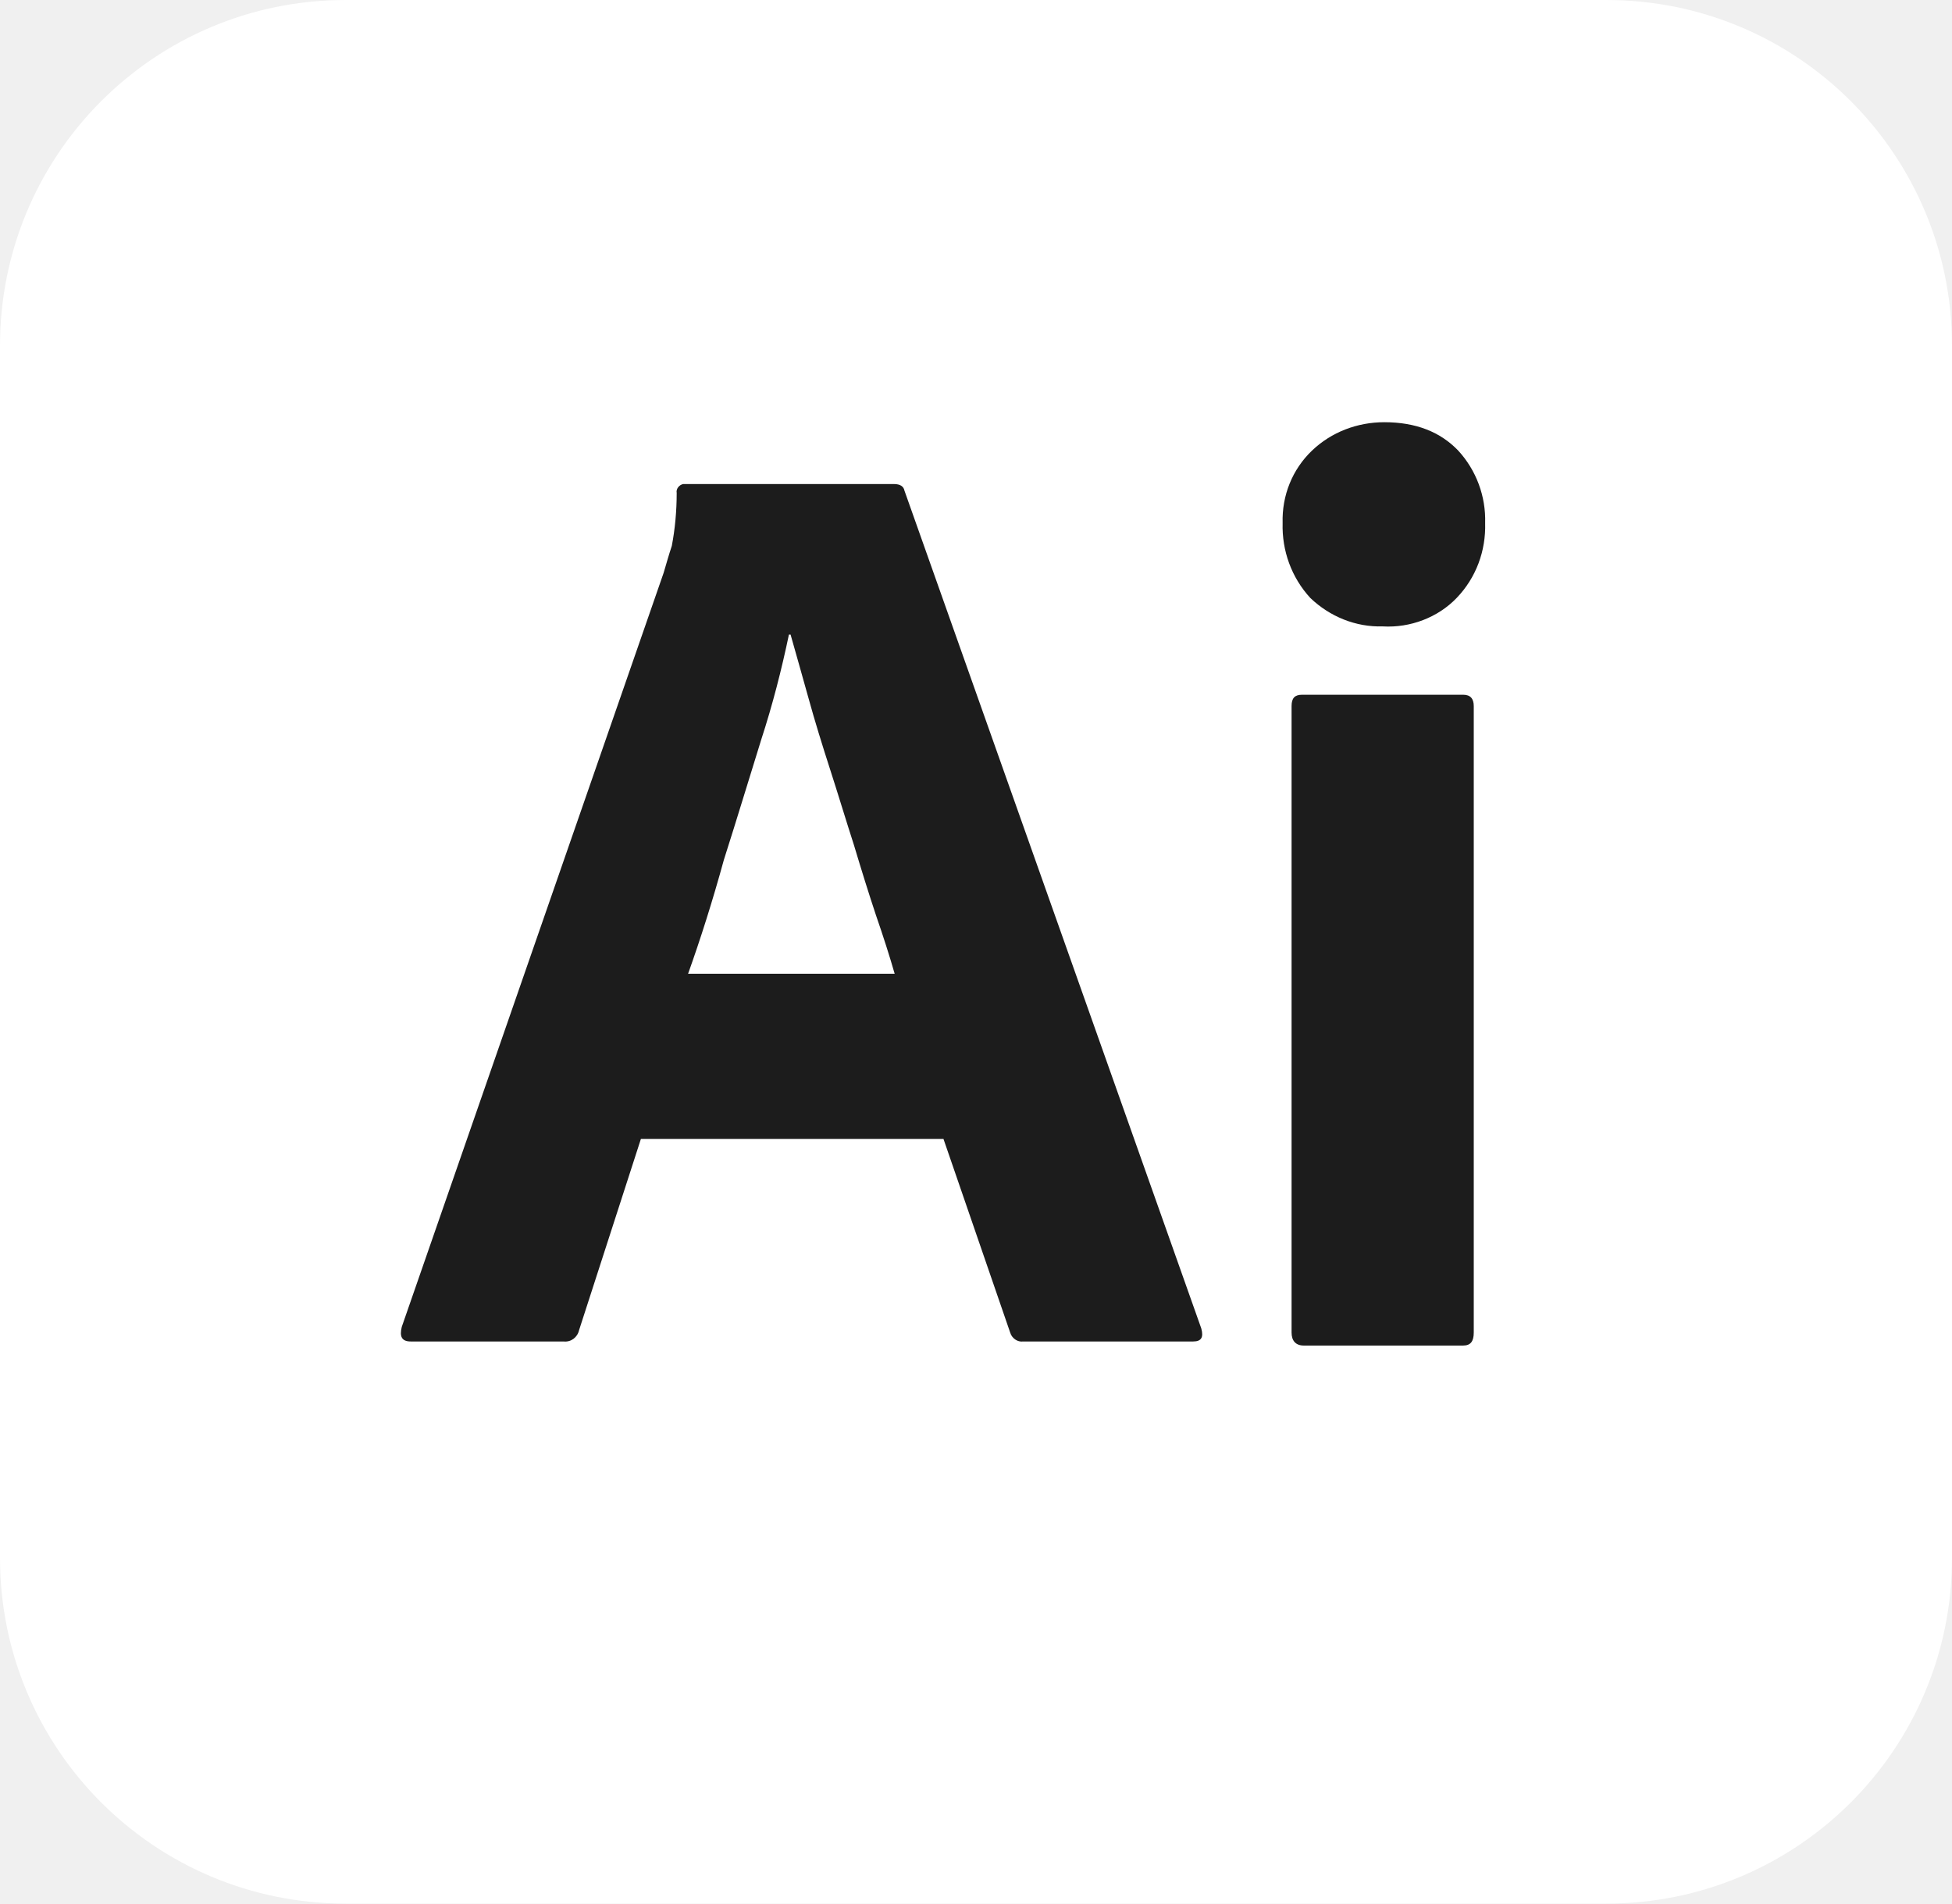
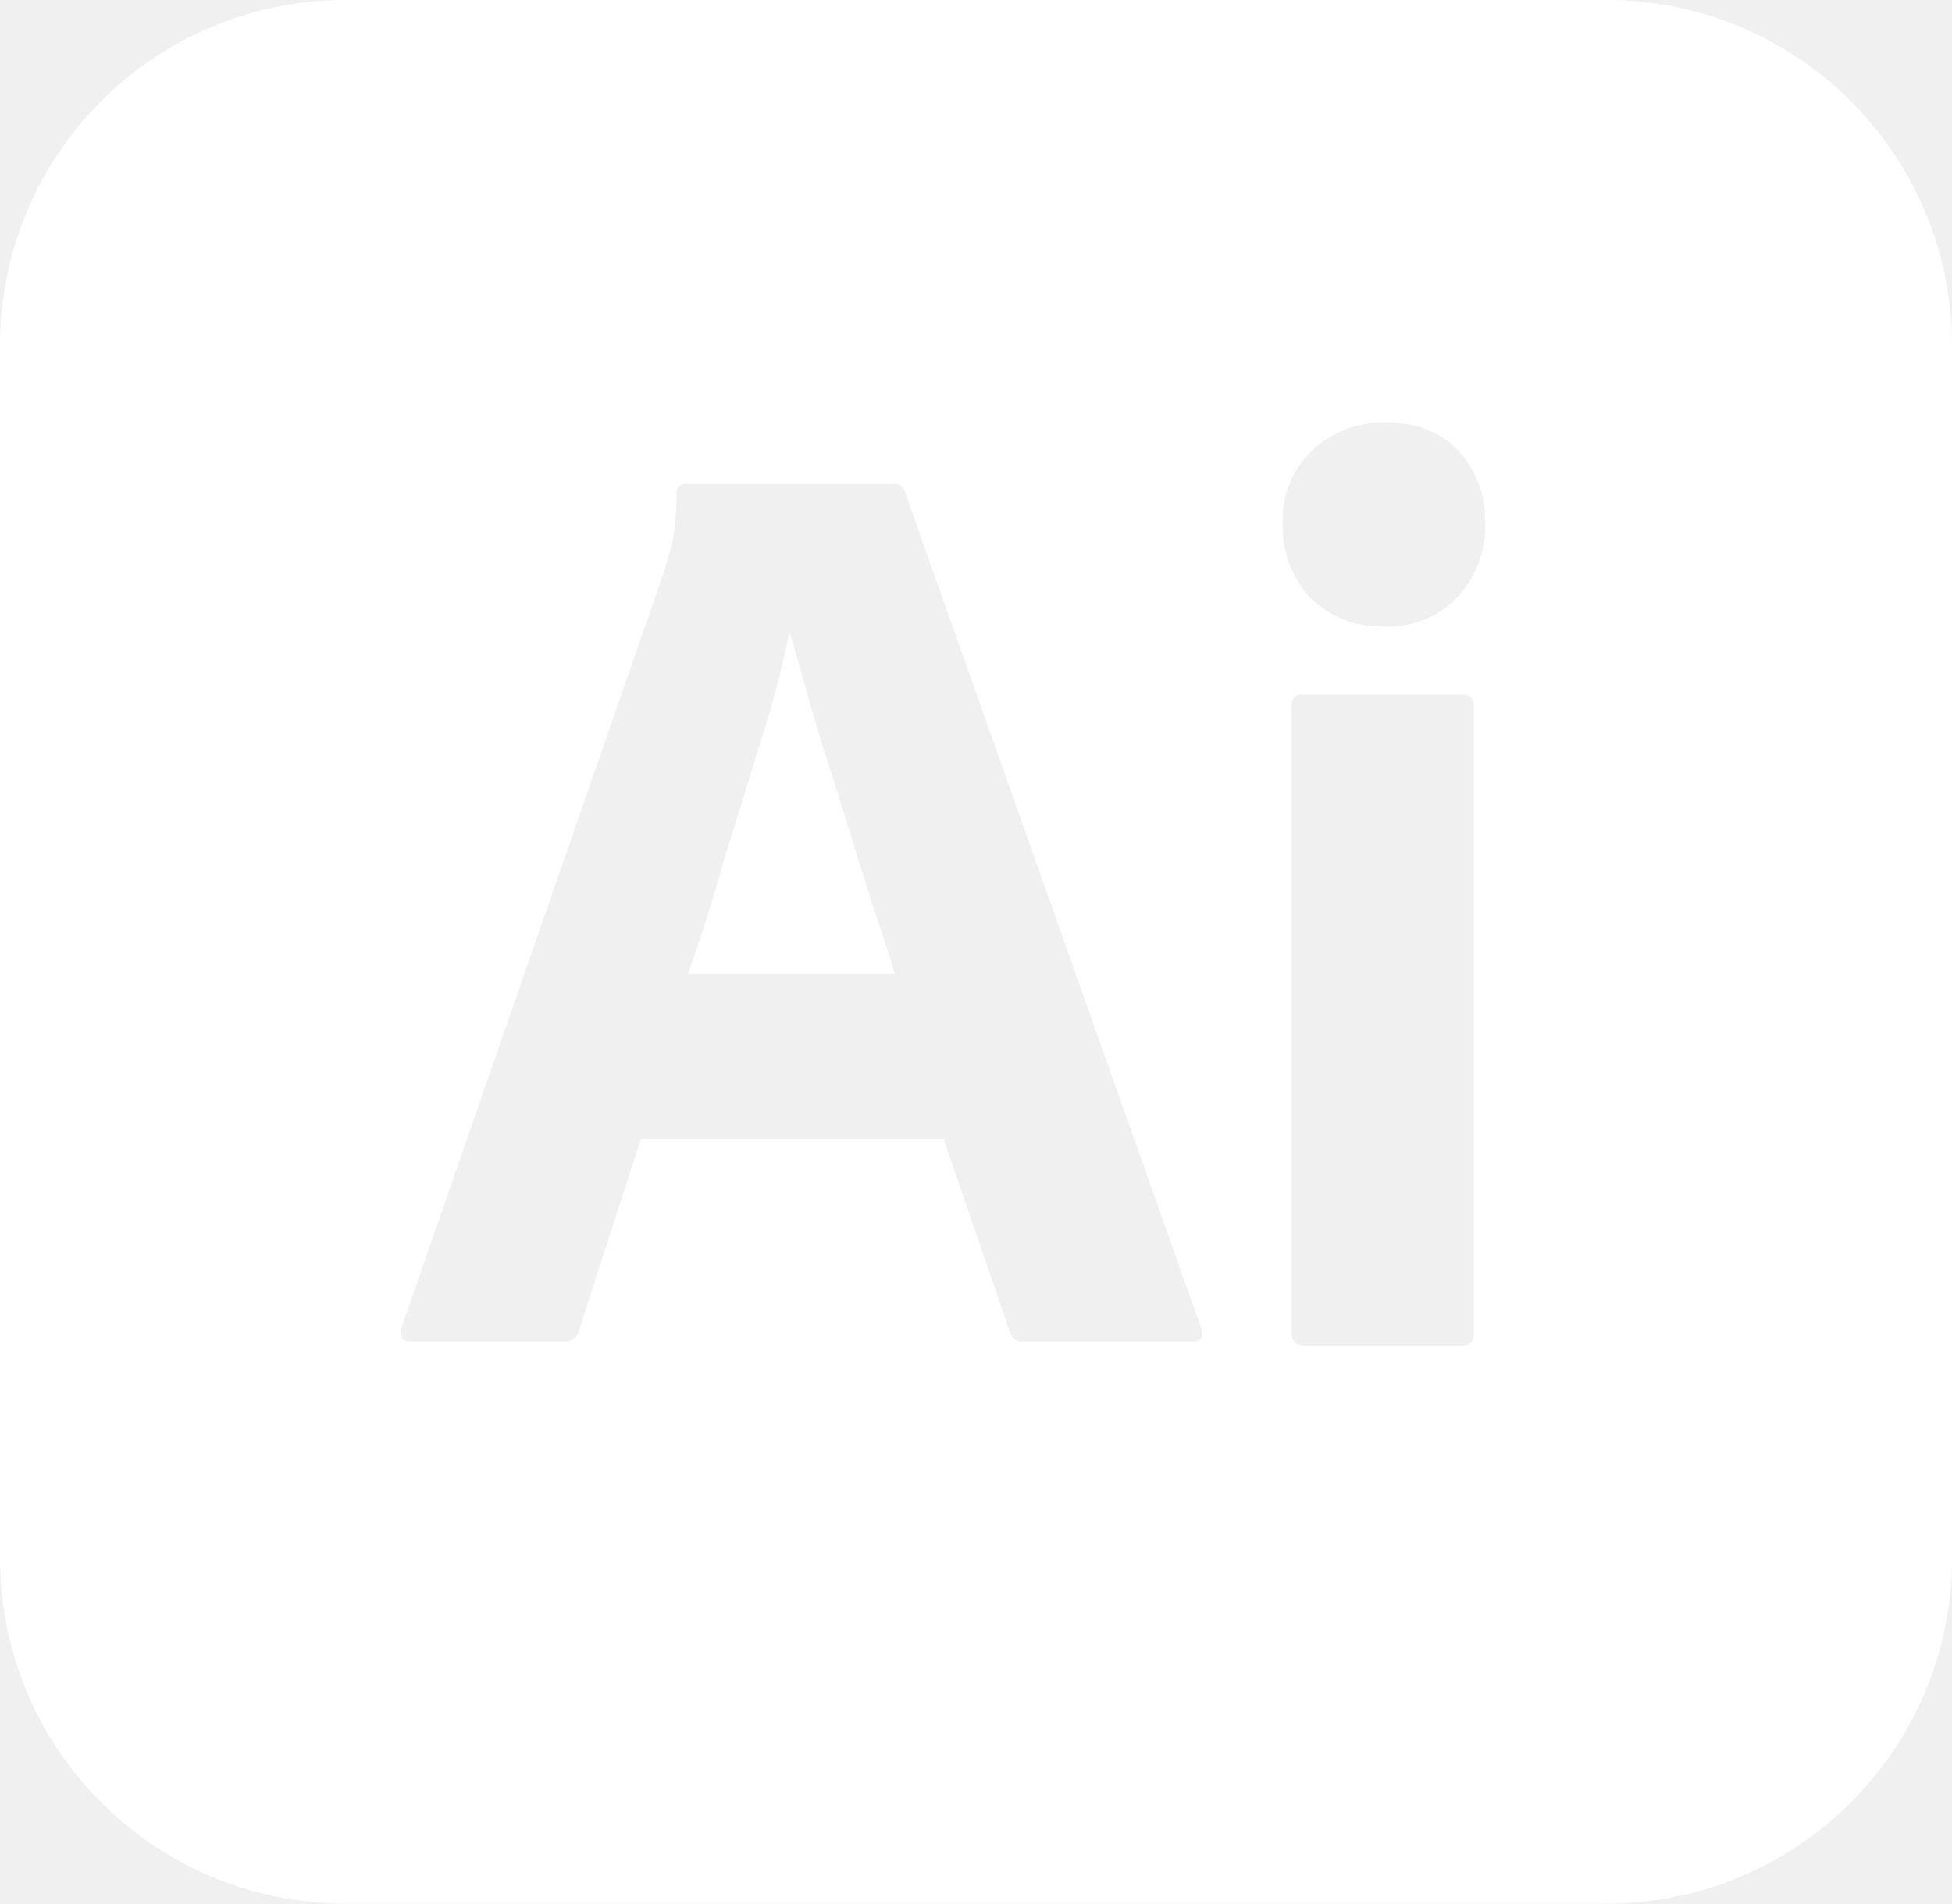
- <svg xmlns="http://www.w3.org/2000/svg" style="enable-background:new 0 0 240 234" version="1.1" viewBox="0 0 240 234" xml:space="preserve">
+ <svg xmlns="http://www.w3.org/2000/svg" version="1.1" id="Calque_1" x="0px" y="0px" viewBox="0 0 240 234" style="enable-background:new 0 0 240 234;" xml:space="preserve">
  <style type="text/css">
	.st0{fill:#FFFFFF;}
- 	.st1{fill:#1c1c1c;}
</style>
-   <g id="vlpa">
-     <g id="vlpb">
-       <g id="vlpc">
-         <g id="vlpd">
-           <path class="st0" d="M42.5,0h155C221,0,240,19,240,42.5v149c0,23.5-19,42.5-42.5,42.5h-155C19,234,0,215,0,191.5v-149      C0,19,19,0,42.5,0z" />
-         </g>
-       </g>
-     </g>
-     <g id="vlpe">
-       <g id="vlpf">
-         <path class="st1" d="m116 140h-37.2l-7.6 23.5c-0.2 0.9-1 1.5-1.9 1.4h-18.8c-1.1 0-1.4-0.6-1.1-1.8l32.2-92.7c0.3-1 0.6-2.1 1-3.3 0.4-2.1 0.6-4.3 0.6-6.5-0.1-0.5 0.3-1 0.8-1.1h0.3 25.6c0.8 0 1.2 0.3 1.3 0.8l36.5 103c0.3 1.1 0 1.6-1 1.6h-20.9c-0.7 0.1-1.4-0.4-1.6-1.1l-8.2-23.8zm-31.4-20.3h25.4c-0.6-2.1-1.4-4.6-2.3-7.2-0.9-2.7-1.8-5.6-2.7-8.6-1-3.1-1.9-6.1-2.9-9.2s-1.9-6-2.7-8.9c-0.8-2.8-1.5-5.4-2.2-7.8h-0.2c-0.9 4.3-2 8.6-3.4 12.9-1.5 4.8-3 9.8-4.6 14.8-1.4 5.1-2.9 9.8-4.4 14z" />
-         <path class="st1" d="m170 77c-3.3 0.1-6.5-1.2-8.9-3.5-2.3-2.5-3.5-5.8-3.4-9.2-0.1-3.4 1.2-6.6 3.6-8.9s5.6-3.5 8.9-3.5c3.9 0 6.9 1.2 9.1 3.5 2.2 2.4 3.4 5.6 3.3 8.9 0.1 3.4-1.1 6.7-3.5 9.2-2.3 2.4-5.7 3.7-9.1 3.5zm-11.2 86.8v-77c0-1 0.4-1.4 1.3-1.4h19.8c0.9 0 1.3 0.5 1.3 1.4v77c0 1.1-0.4 1.6-1.3 1.6h-19.6c-1 0-1.5-0.6-1.5-1.6z" />
-       </g>
-     </g>
+   <g>
+     <path class="st0" d="M105,103.9c-1-3.1-1.9-6.1-2.9-9.2s-1.9-6-2.7-8.9c-0.8-2.8-1.5-5.4-2.2-7.8H97c-0.9,4.3-2,8.6-3.4,12.9   c-1.5,4.8-3,9.8-4.6,14.8c-1.4,5.1-2.9,9.8-4.4,14H110c-0.6-2.1-1.4-4.6-2.3-7.2C106.8,109.8,105.9,106.9,105,103.9z" />
+     <path class="st0" d="M197.5,0h-155C19,0,0,19,0,42.5v149C0,215,19,234,42.5,234h155c23.5,0,42.5-19,42.5-42.5v-149   C240,19,221,0,197.5,0z M146.7,164.9h-20.9c-0.7,0.1-1.4-0.4-1.6-1.1L116,140H78.8l-7.6,23.5c-0.2,0.9-1,1.5-1.9,1.4H50.5   c-1.1,0-1.4-0.6-1.1-1.8l32.2-92.7c0.3-1,0.6-2.1,1-3.3c0.4-2.1,0.6-4.3,0.6-6.5c-0.1-0.5,0.3-1,0.8-1.1h0.3h25.6   c0.8,0,1.2,0.3,1.3,0.8l36.5,103C148,164.4,147.7,164.9,146.7,164.9z M181.2,163.8c0,1.1-0.4,1.6-1.3,1.6h-19.6   c-1,0-1.5-0.6-1.5-1.6v-77c0-1,0.4-1.4,1.3-1.4h19.8c0.9,0,1.3,0.5,1.3,1.4V163.8z M179.1,73.5c-2.3,2.4-5.7,3.7-9.1,3.5   c-3.3,0.1-6.5-1.2-8.9-3.5c-2.3-2.5-3.5-5.8-3.4-9.2c-0.1-3.4,1.2-6.6,3.6-8.9c2.4-2.3,5.6-3.5,8.9-3.5c3.9,0,6.9,1.2,9.1,3.5   c2.2,2.4,3.4,5.6,3.3,8.9C182.7,67.7,181.5,71,179.1,73.5z" />
  </g>
</svg>
